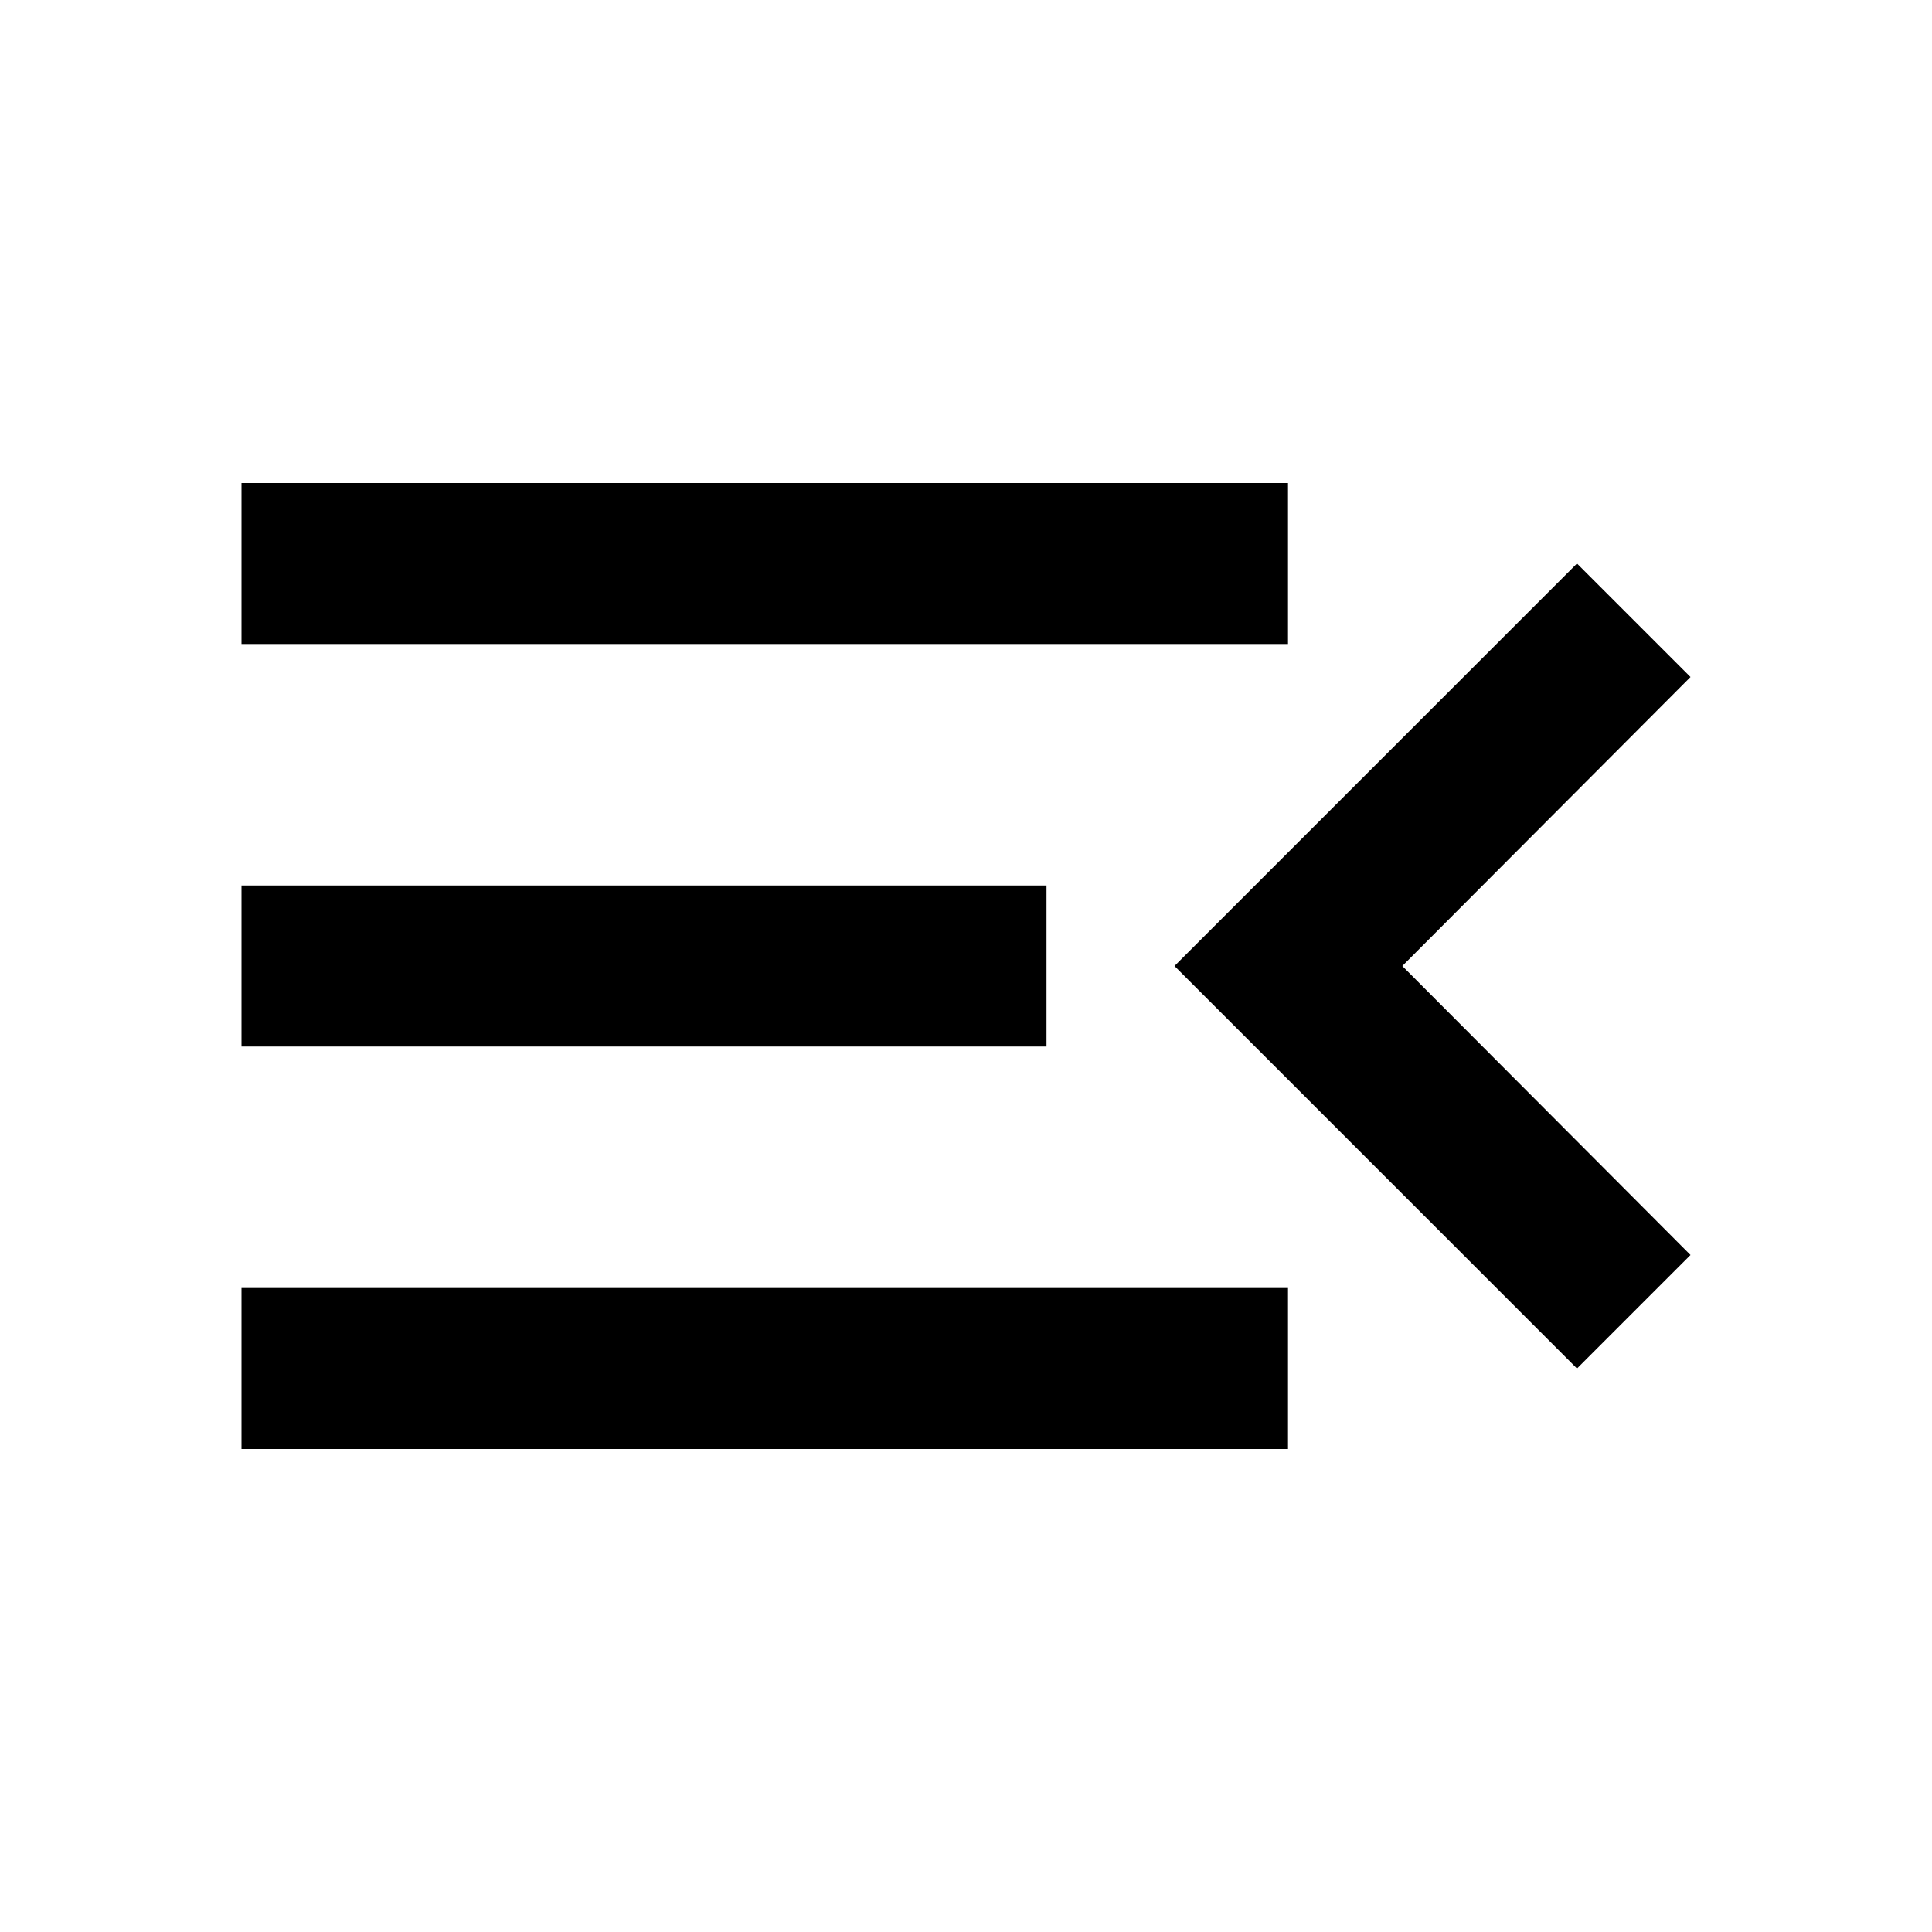
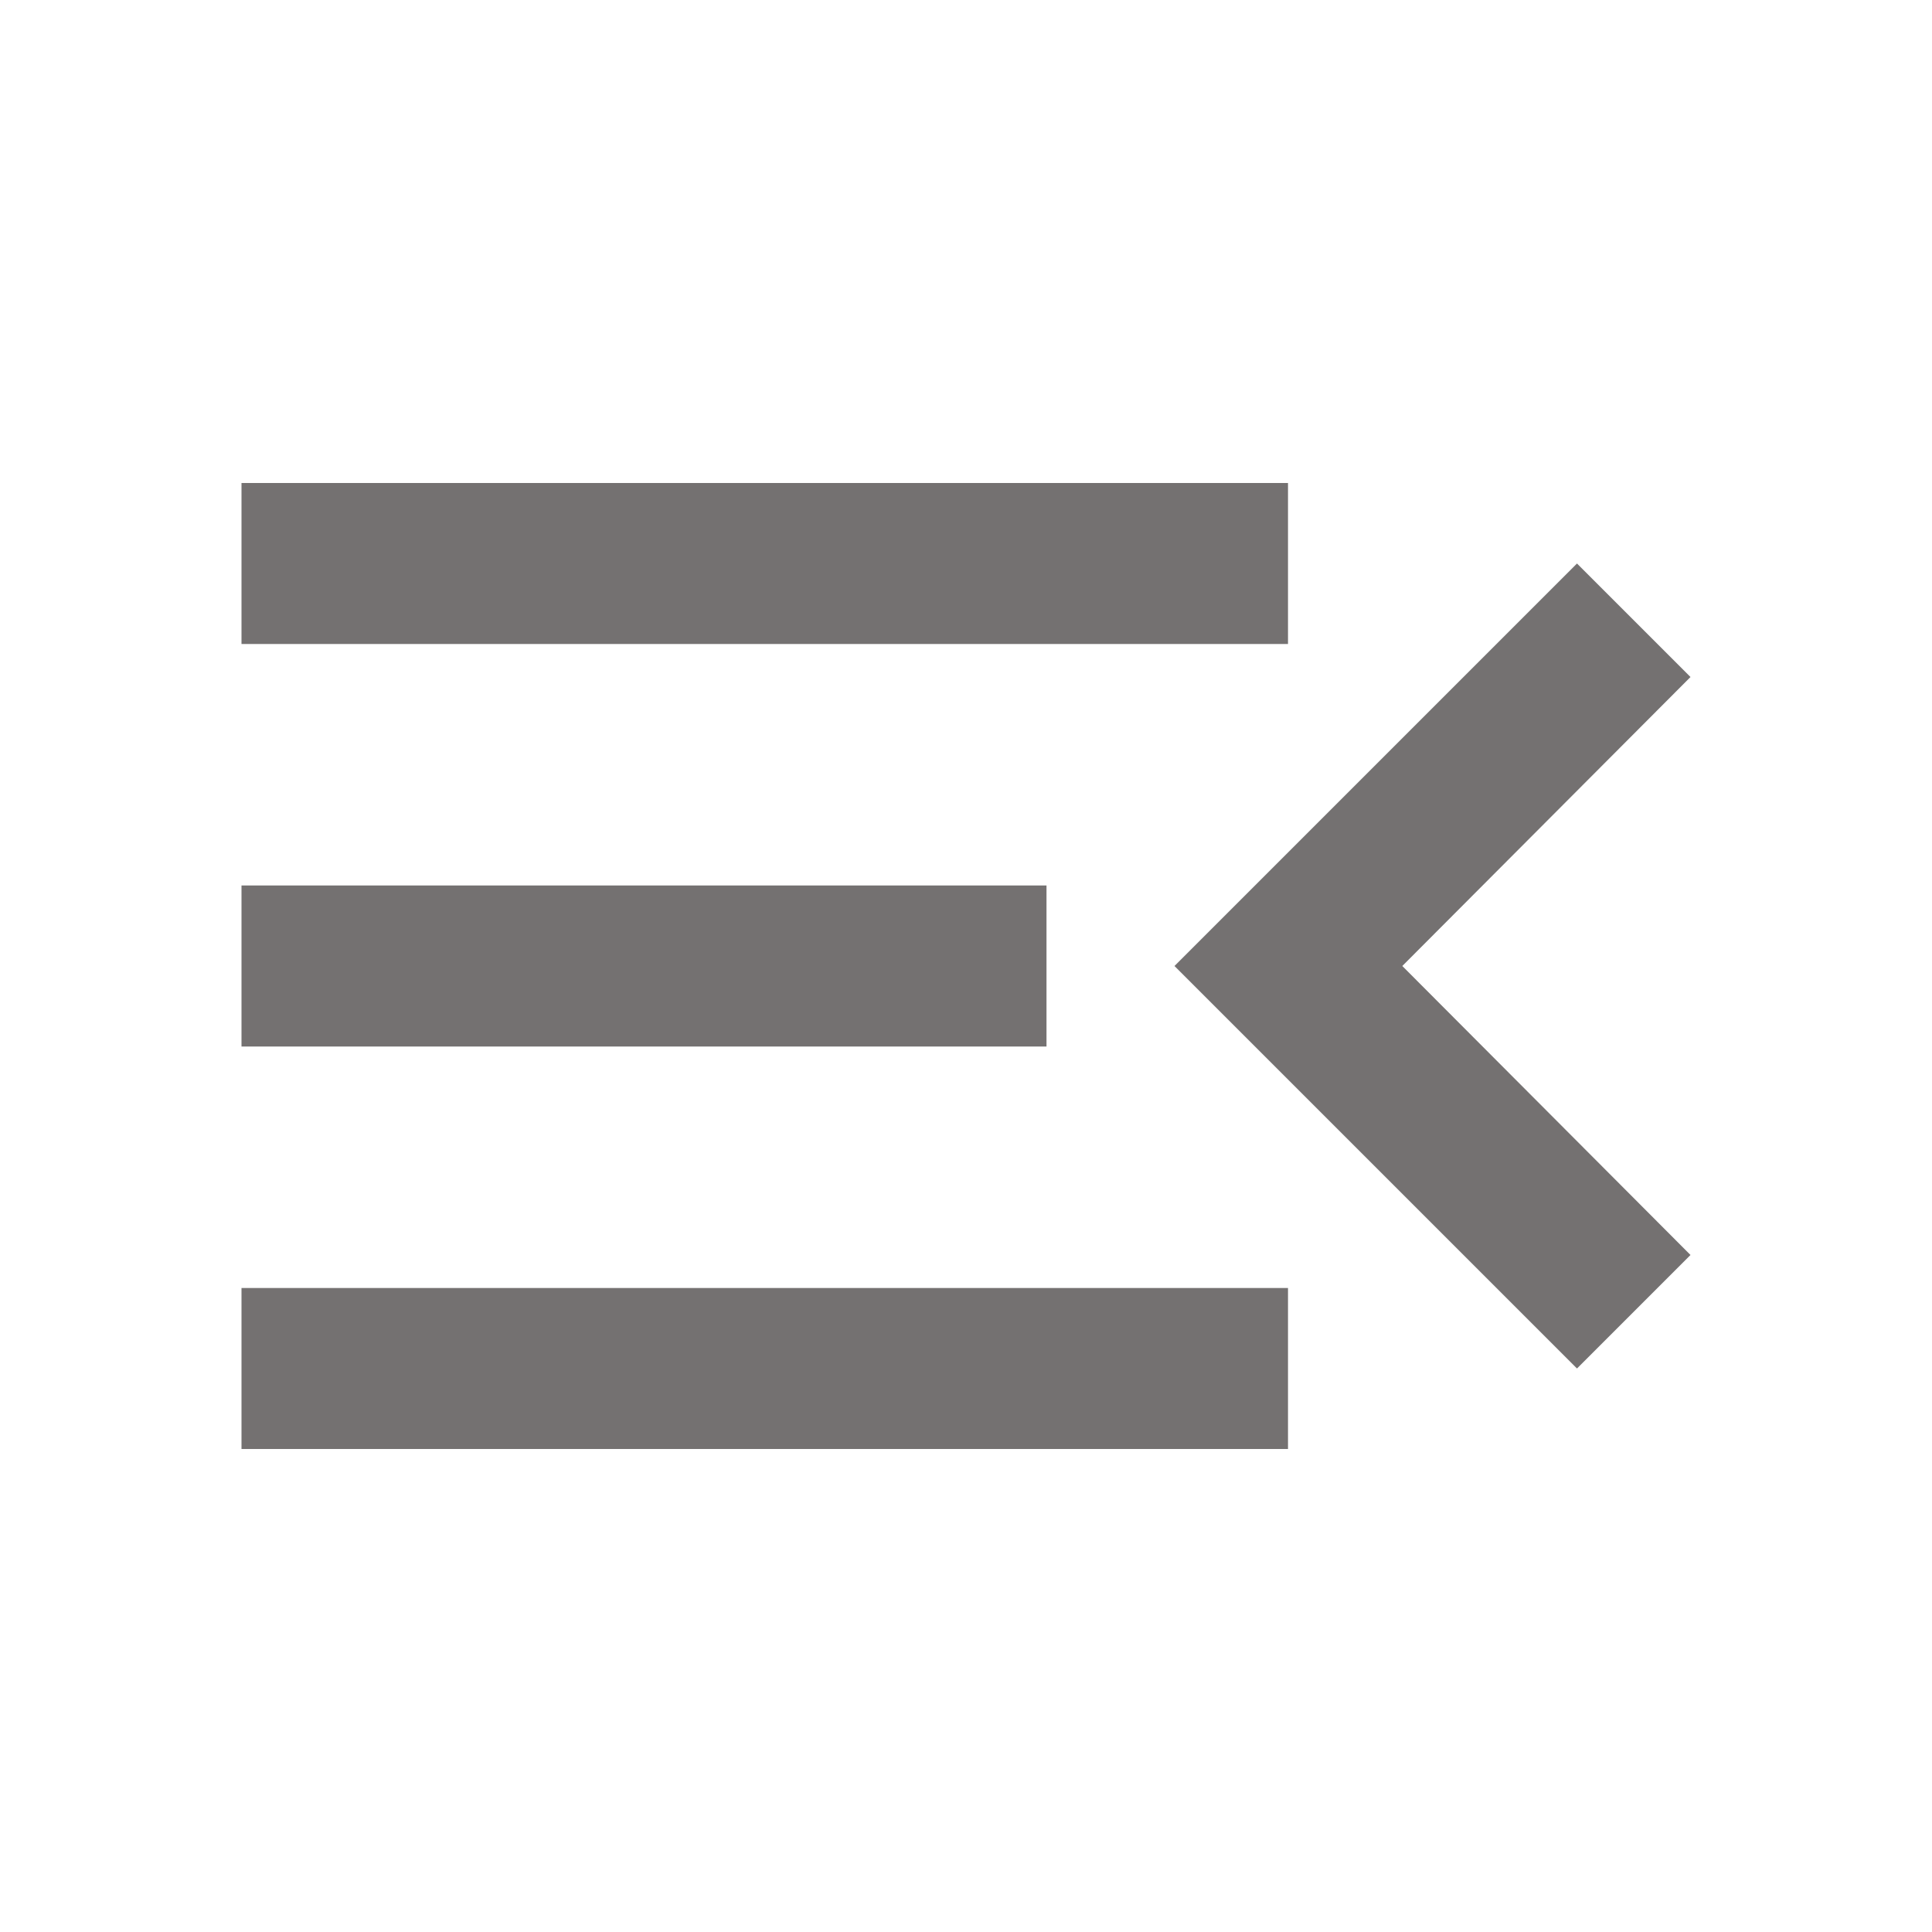
- <svg xmlns="http://www.w3.org/2000/svg" enable-background="new 0 0 24 24" height="24px" viewBox="0 0 24 24" width="24px" fill="#000000">
+ <svg xmlns="http://www.w3.org/2000/svg" enable-background="new 0 0 24 24" height="24px" viewBox="0 0 24 24" width="24px" fill="#747171">
  <path d="M0,0h24v24H0V0z" fill="none" />
  <path d="M3,18h13v-2H3V18z M3,13h10v-2H3V13z M3,6v2h13V6H3z M21,15.59L17.42,12L21,8.41L19.59,7l-5,5l5,5L21,15.59z" />
</svg>
